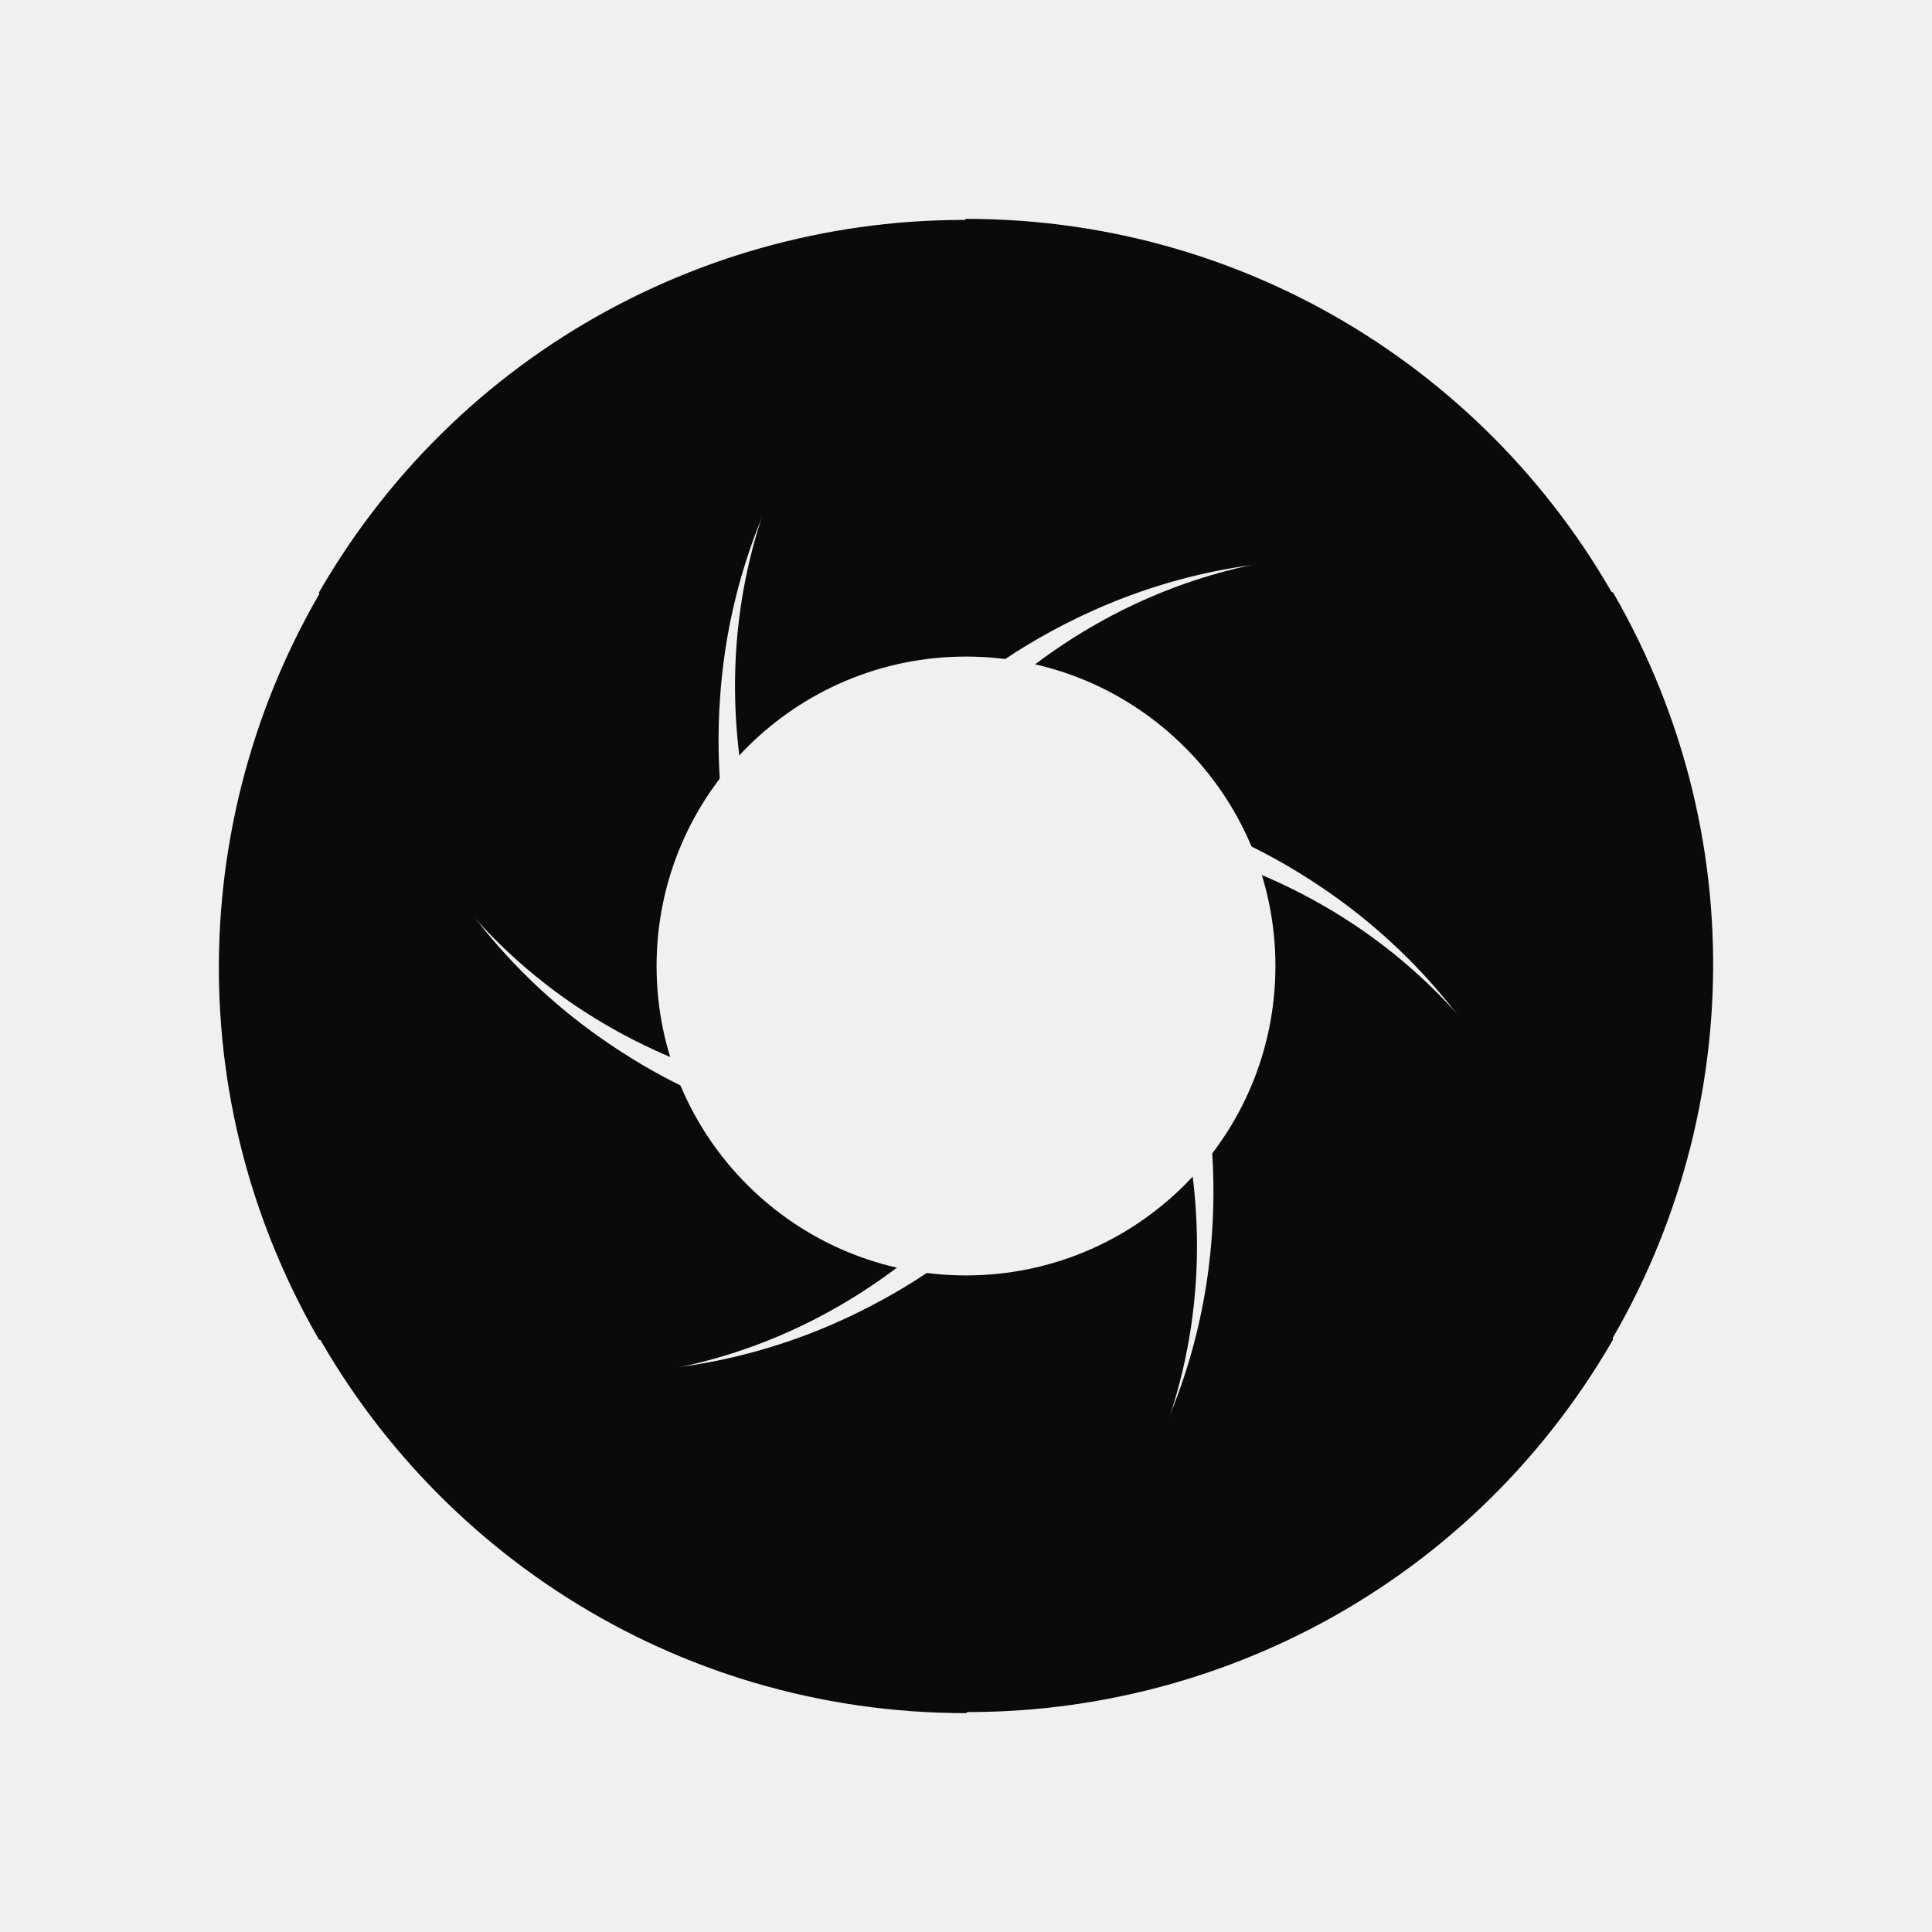
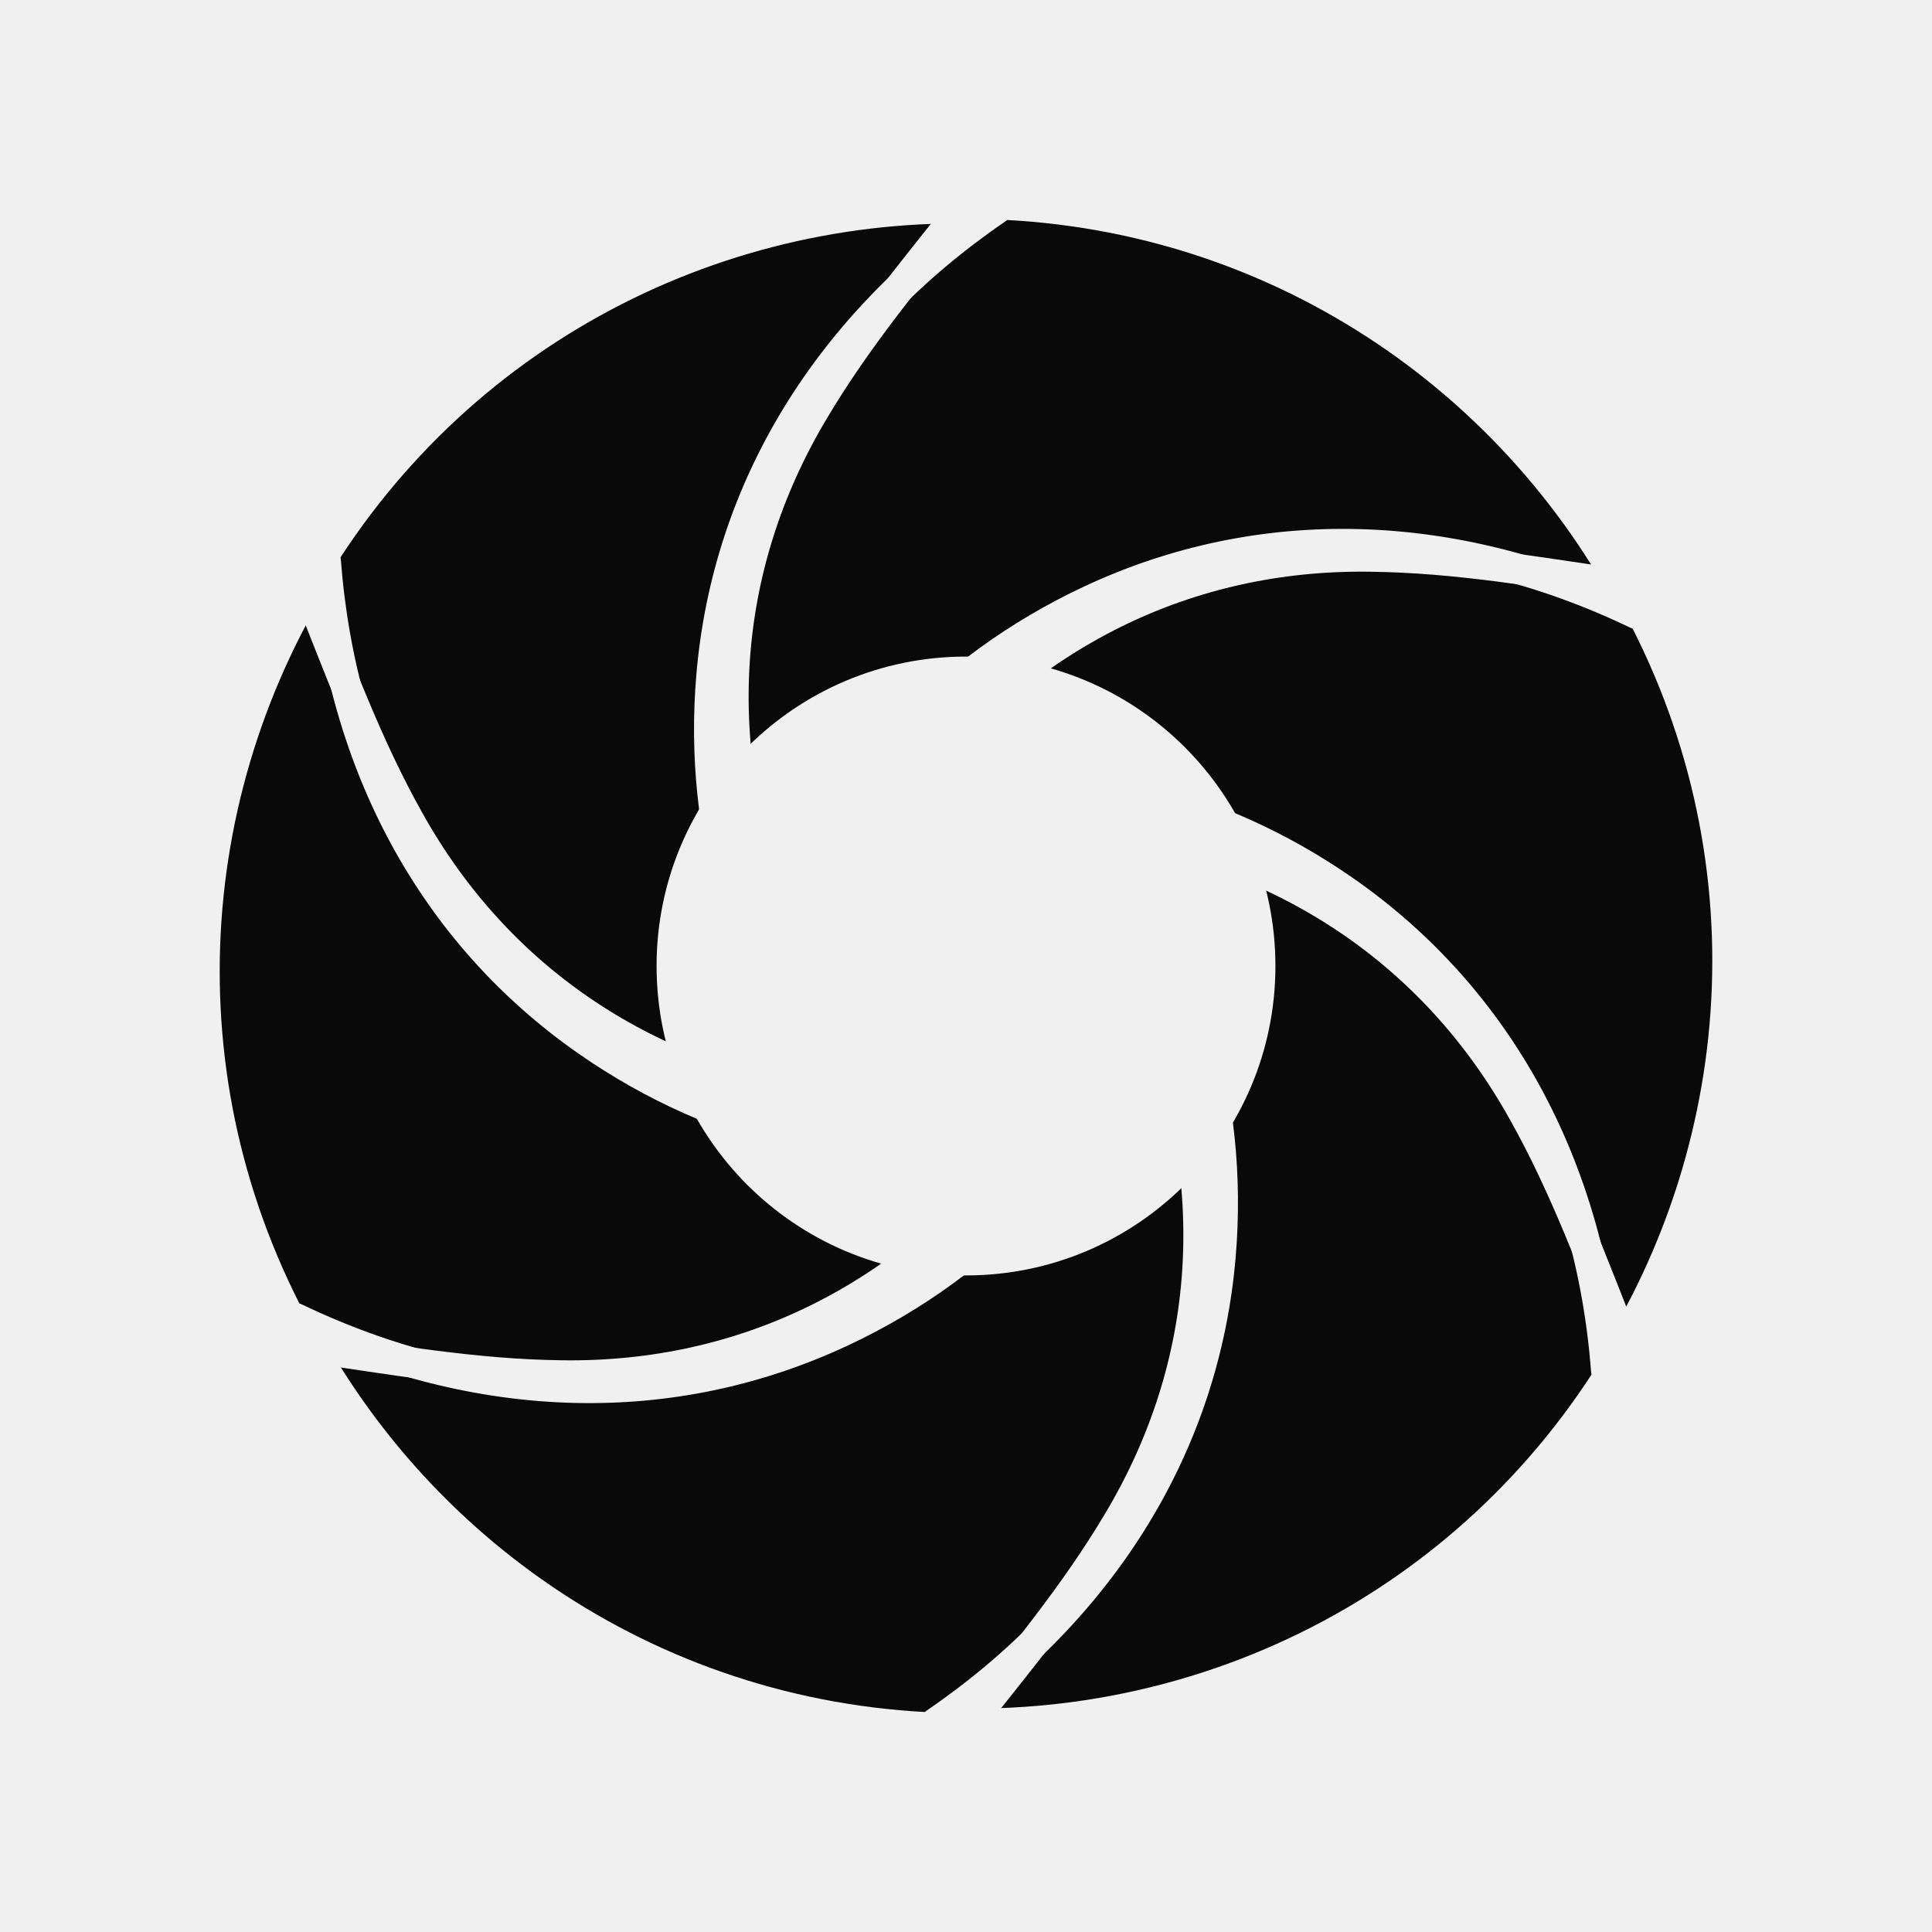
- <svg xmlns="http://www.w3.org/2000/svg" viewBox="0 0 512 512" role="img" aria-label="Relay">
+ <svg xmlns="http://www.w3.org/2000/svg" viewBox="0 0 512 512" role="img" aria-labelledby="relay-icon-title">
  <style>
-     .relay-mark { fill: #0a0a0b; }
-     @media (prefers-color-scheme: dark) { .relay-mark { fill: #ffffff; } }
+     .relay-mark { fill: #09090a; }
+     @media (prefers-color-scheme: dark) { .relay-mark { fill: #f5f5f5; } }
  </style>
  <defs>
+     <path id="relay-blade" d="M256 54c77.8 0 144.6 44.1 177.7 108.7-48.8-23.4-99.8-24.7-144.8-3.6-38.4 18-67.2 49.1-81.8 87.4-19.7-48.1-16.2-96.1 8.5-137.5 11.8-19.9 25.8-36.4 40.4-55Z" />
    <mask id="relay-cutout">
      <rect width="512" height="512" fill="black" />
      <g fill="white">
-         <path d="M256 58c78 0 145 45 177 110-51-25-103-26-148-4-35 17-62 46-77 81-20-48-17-96 7-137 12-21 26-37 41-50Z" />
-         <path d="M256 58c78 0 145 45 177 110-51-25-103-26-148-4-35 17-62 46-77 81-20-48-17-96 7-137 12-21 26-37 41-50Z" transform="rotate(60 256 256)" />
-         <path d="M256 58c78 0 145 45 177 110-51-25-103-26-148-4-35 17-62 46-77 81-20-48-17-96 7-137 12-21 26-37 41-50Z" transform="rotate(120 256 256)" />
-         <path d="M256 58c78 0 145 45 177 110-51-25-103-26-148-4-35 17-62 46-77 81-20-48-17-96 7-137 12-21 26-37 41-50Z" transform="rotate(180 256 256)" />
-         <path d="M256 58c78 0 145 45 177 110-51-25-103-26-148-4-35 17-62 46-77 81-20-48-17-96 7-137 12-21 26-37 41-50Z" transform="rotate(240 256 256)" />
-         <path d="M256 58c78 0 145 45 177 110-51-25-103-26-148-4-35 17-62 46-77 81-20-48-17-96 7-137 12-21 26-37 41-50Z" transform="rotate(300 256 256)" />
+         <use href="#relay-blade" />
+         <use href="#relay-blade" transform="rotate(60 256 256)" />
+         <use href="#relay-blade" transform="rotate(120 256 256)" />
+         <use href="#relay-blade" transform="rotate(180 256 256)" />
+         <use href="#relay-blade" transform="rotate(240 256 256)" />
+         <use href="#relay-blade" transform="rotate(300 256 256)" />
+       </g>
+       <g fill="none" stroke="black" stroke-width="8" stroke-linejoin="round">
+         <use href="#relay-blade" />
+         <use href="#relay-blade" transform="rotate(60 256 256)" />
+         <use href="#relay-blade" transform="rotate(120 256 256)" />
+         <use href="#relay-blade" transform="rotate(180 256 256)" />
+         <use href="#relay-blade" transform="rotate(240 256 256)" />
+         <use href="#relay-blade" transform="rotate(300 256 256)" />
      </g>
      <circle cx="256" cy="256" r="82" fill="black" />
    </mask>
  </defs>
  <rect class="relay-mark" width="512" height="512" mask="url(#relay-cutout)" />
</svg>
